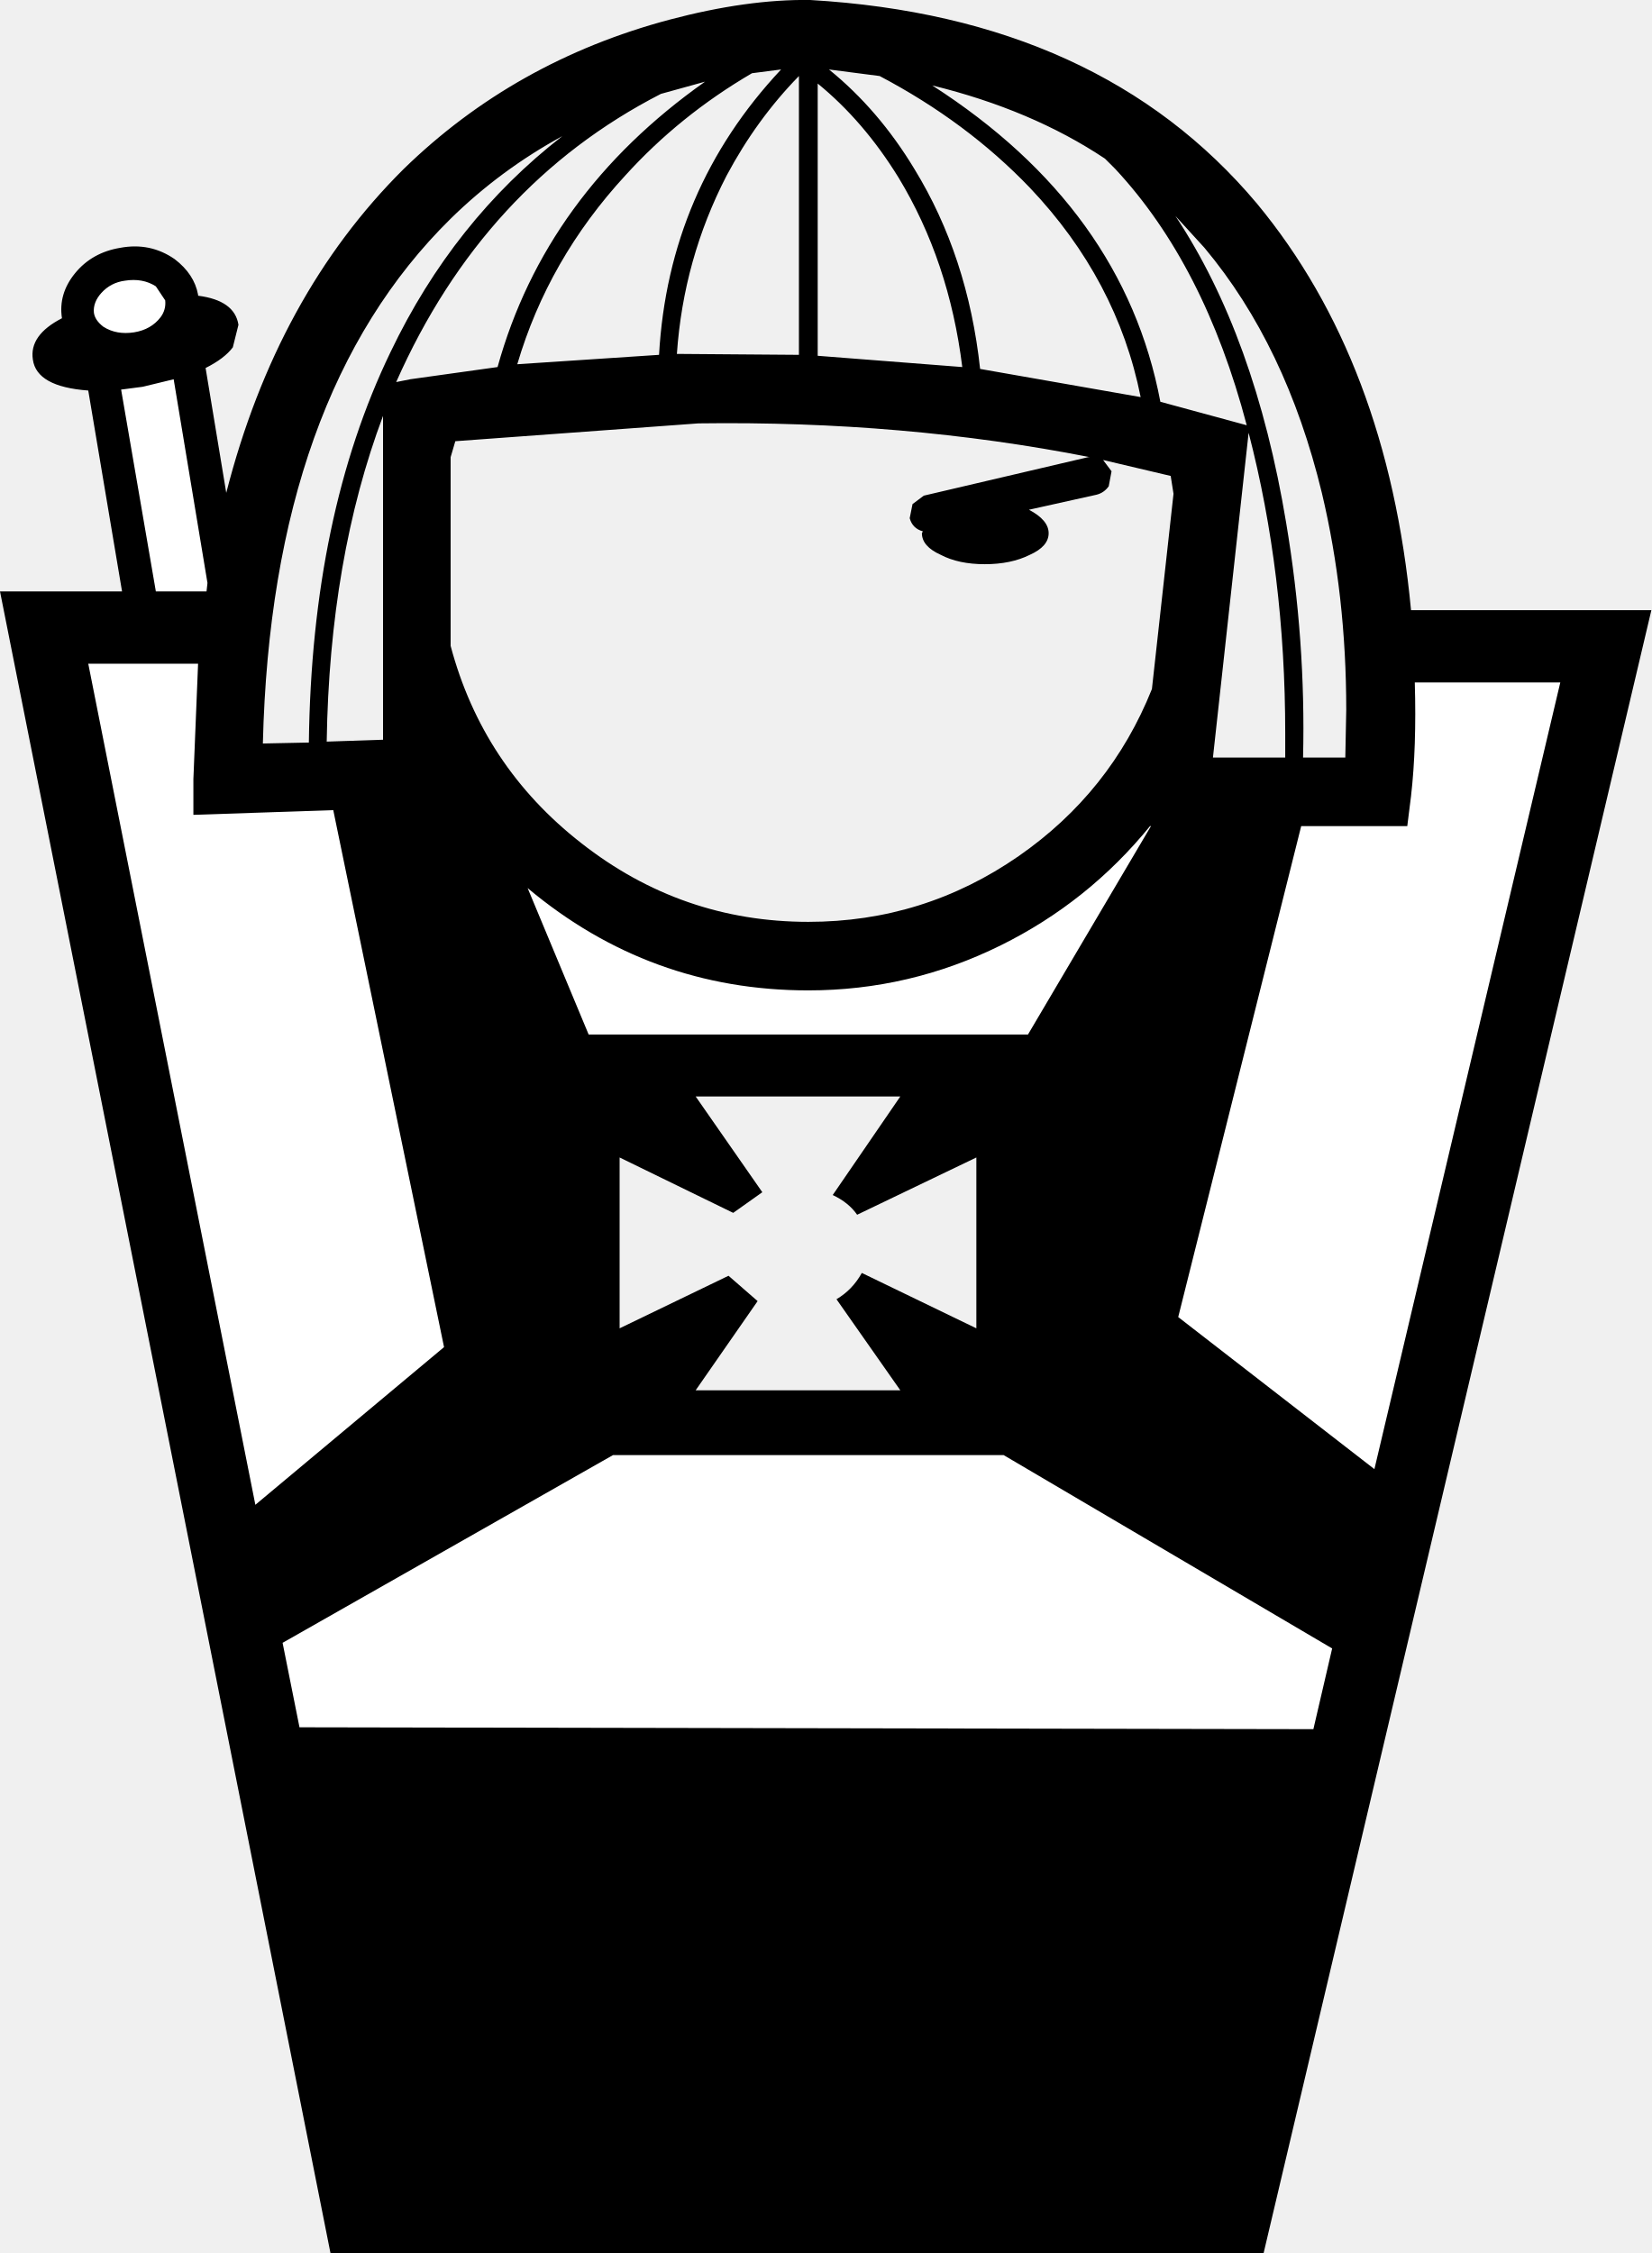
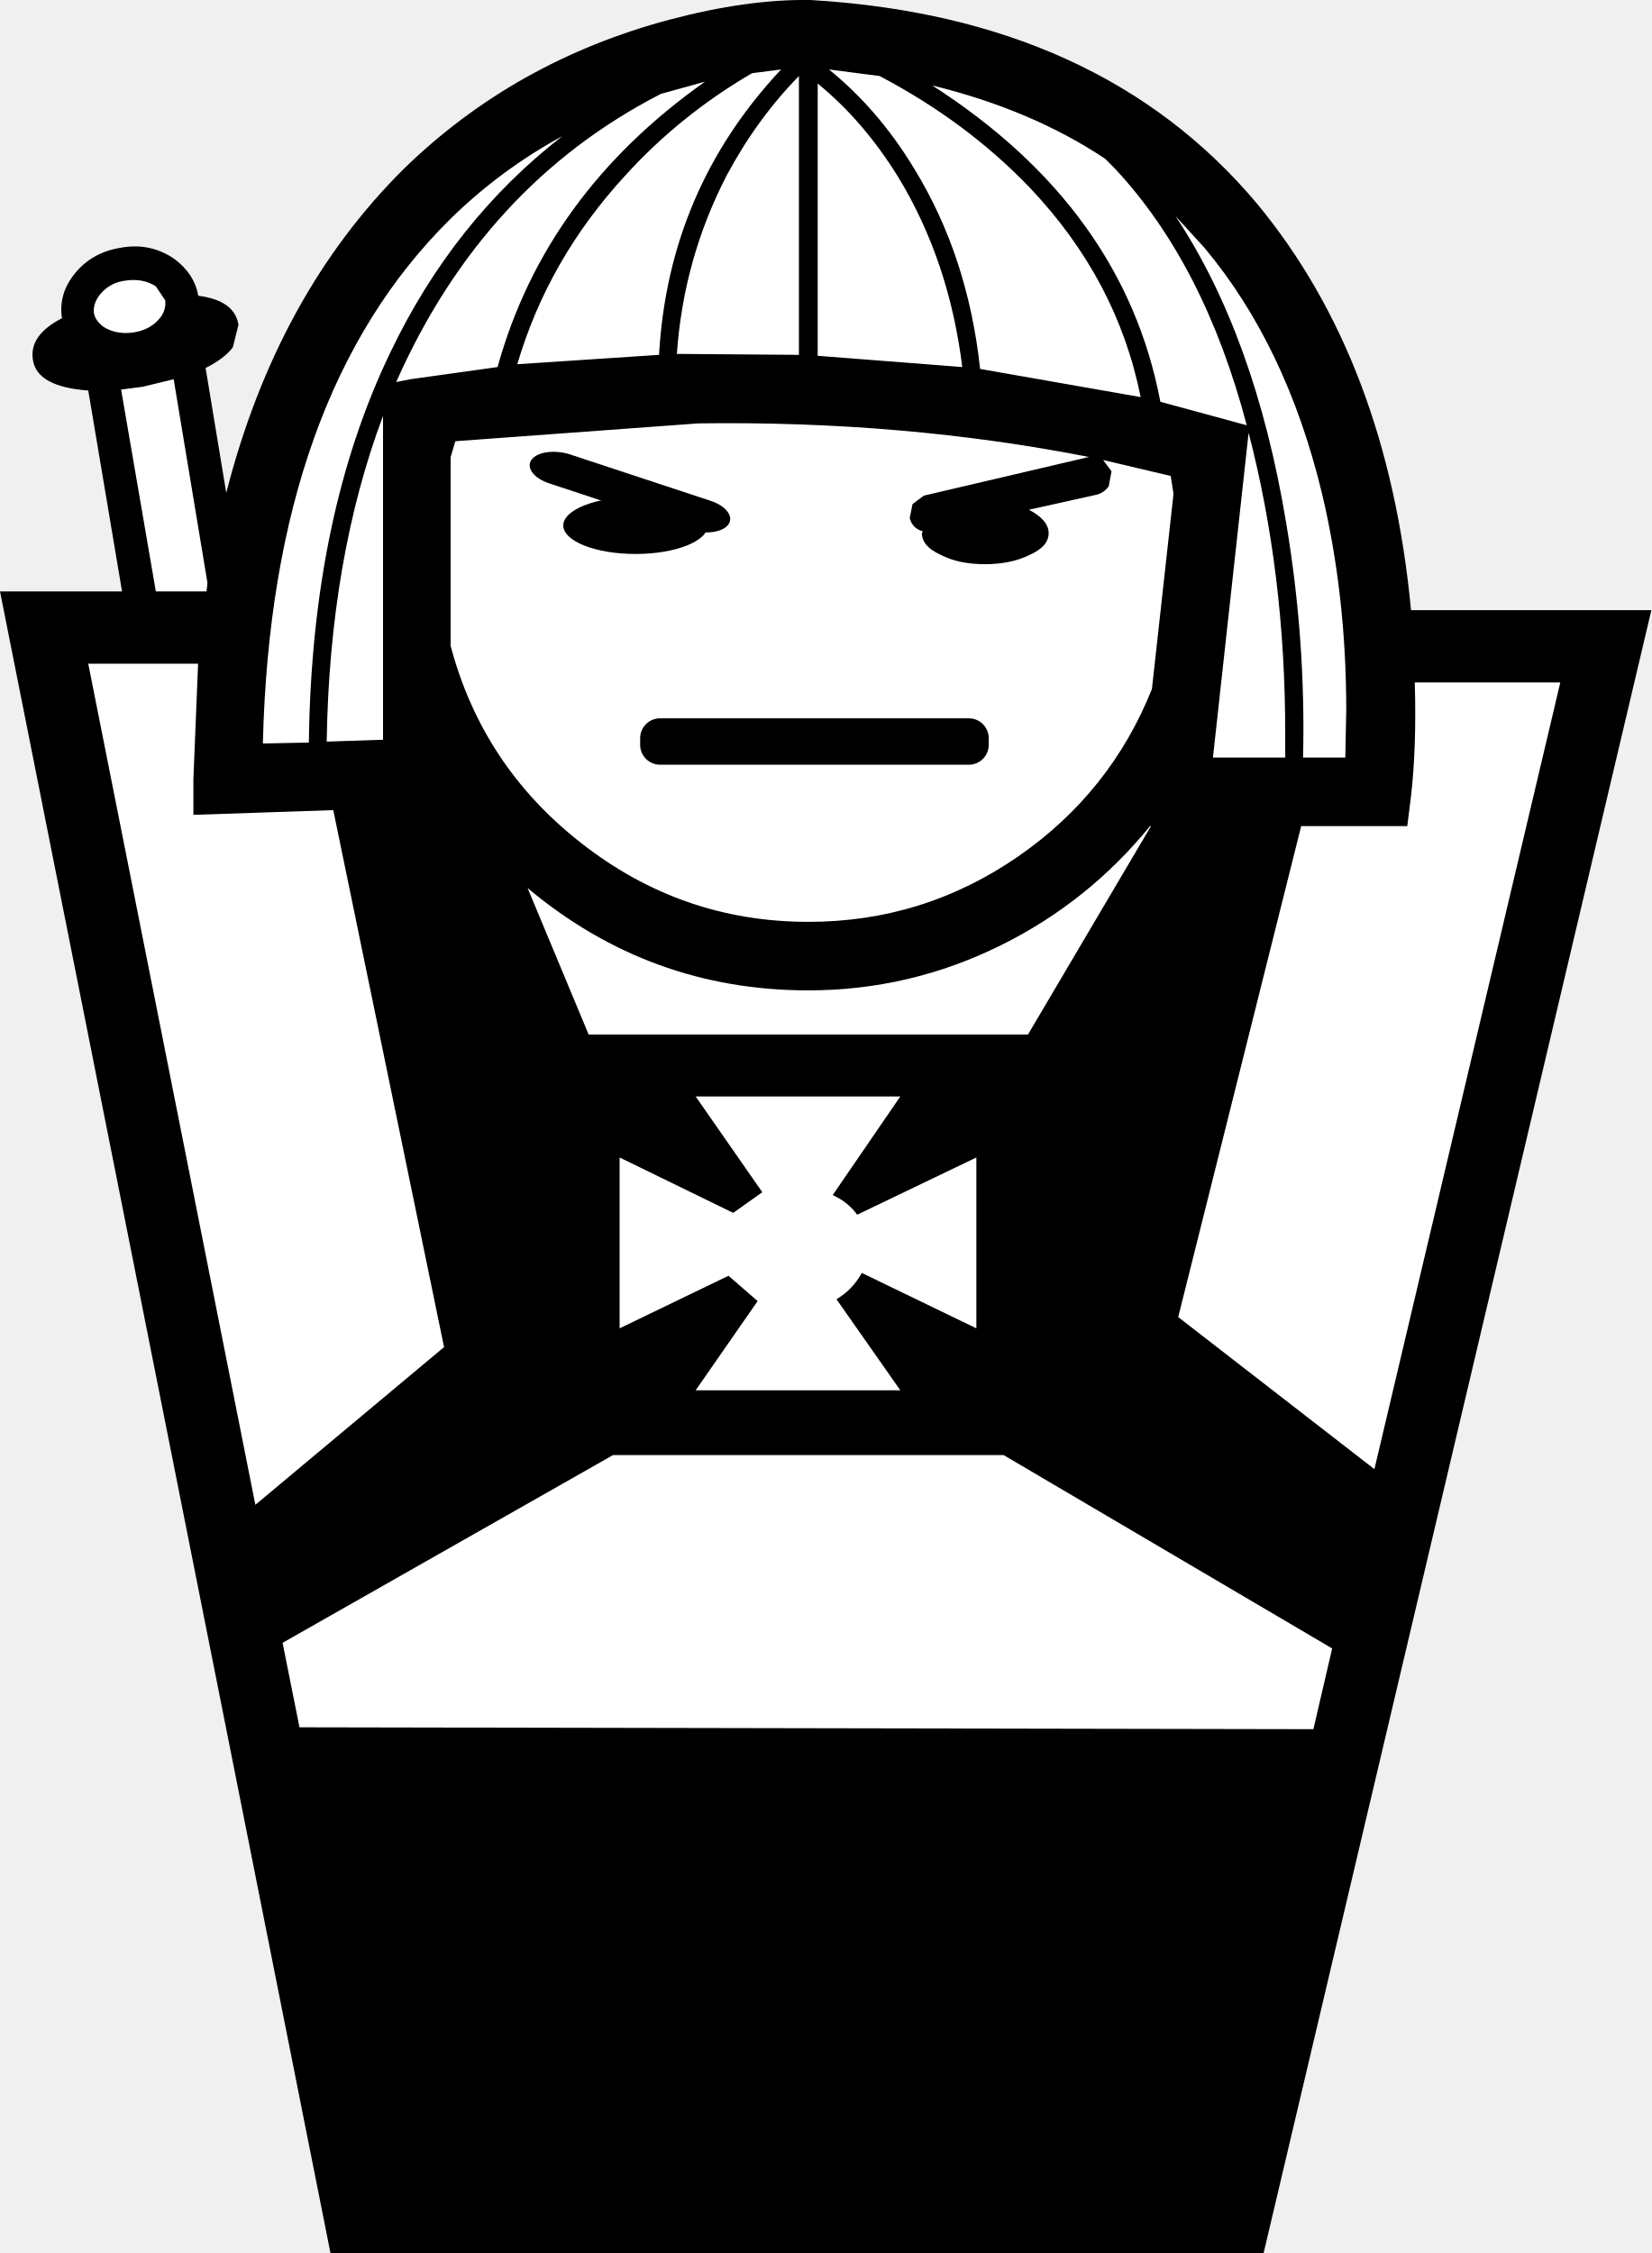
- <svg xmlns="http://www.w3.org/2000/svg" height="120.0px" width="87.95px">
-   <g transform="matrix(1.0, 0.0, 0.0, 1.0, 43.95, 60.0)">
-     <path d="M-37.5 -39.25 L-36.35 -39.4 -34.7 -39.8 -32.9 -28.95 -32.95 -28.5 -35.65 -28.5 -37.5 -39.25" fill="#ffffff" fill-rule="evenodd" stroke="none" />
-     <path d="M-38.95 -43.35 Q-39.0 -43.9 -38.55 -44.4 -38.05 -44.95 -37.3 -45.05 -36.35 -45.2 -35.65 -44.75 L-35.15 -44.0 Q-35.1 -43.5 -35.4 -43.1 -35.9 -42.45 -36.8 -42.3 -37.75 -42.15 -38.45 -42.6 -38.9 -42.95 -38.95 -43.35" fill="#ffffff" fill-rule="evenodd" stroke="none" />
-     <path d="M9.5 17.5 L27.0 27.8 26.0 32.1 -28.0 32.0 -28.9 27.5 -11.3 17.5 9.5 17.5" fill="#ffffff" fill-rule="evenodd" stroke="none" />
-     <path d="M31.2 -17.6 Q31.5 -20.2 31.4 -23.65 L39.15 -23.65 29.25 18.25 18.8 10.15 25.35 -16.0 31.0 -16.0 31.2 -17.6" fill="#ffffff" fill-rule="evenodd" stroke="none" />
-     <path d="M-12.6 -4.9 L-15.85 -12.7 Q-9.35 -7.25 -0.9 -7.25 4.5 -7.25 9.35 -9.65 14.0 -11.95 17.3 -16.0 L17.35 -16.0 10.8 -4.9 -12.6 -4.9" fill="#ffffff" fill-rule="evenodd" stroke="none" />
-     <path d="M-39.25 -24.65 L-33.4 -24.65 -33.65 -18.5 -33.65 -16.6 -26.2 -16.85 -20.3 11.75 -30.35 20.15 -39.25 -24.65" fill="#ffffff" fill-rule="evenodd" stroke="none" />
-     <path d="M26.0 32.1 L27.0 27.8 9.5 17.5 -11.3 17.5 -28.9 27.5 -28.0 32.0 26.0 32.1 M31.2 -17.6 L31.0 -16.0 25.35 -16.0 18.8 10.15 29.25 18.25 39.15 -23.65 31.4 -23.65 Q31.5 -20.2 31.2 -17.6 M24.5 -19.65 L24.5 -20.95 Q24.5 -29.45 22.55 -36.95 L20.65 -19.65 24.5 -19.65 M-15.85 -12.7 L-12.6 -4.9 10.8 -4.9 17.35 -16.0 17.3 -16.0 Q14.0 -11.95 9.35 -9.65 4.5 -7.25 -0.9 -7.25 -9.35 -7.25 -15.85 -12.7 M-10.95 1.65 L-10.95 10.75 -5.15 7.95 -3.6 9.3 -6.9 14.05 4.0 14.05 0.6 9.2 Q1.45 8.7 1.95 7.8 L8.05 10.75 8.05 1.65 1.7 4.7 Q1.25 4.05 0.4 3.65 L4.0 -1.6 -6.9 -1.6 -3.35 3.5 -4.9 4.6 -10.95 1.65 M-33.65 -18.5 L-33.4 -24.65 -39.25 -24.65 -30.35 20.15 -20.3 11.75 -26.2 -16.85 -33.65 -16.6 -33.65 -18.5 M-26.55 -20.5 L-23.55 -20.6 -23.55 -37.85 Q-26.4 -30.25 -26.55 -20.5 M-22.1 -39.8 L-17.45 -40.45 Q-14.9 -49.65 -6.4 -55.65 L-8.75 -55.0 Q-18.2 -50.15 -22.85 -39.65 L-22.1 -39.8 M-23.15 -41.25 Q-19.8 -48.25 -14.0 -52.75 -17.3 -50.95 -19.95 -48.35 -29.5 -38.95 -29.95 -20.4 L-27.5 -20.45 Q-27.35 -32.55 -23.15 -41.25 M-36.35 -39.4 L-37.5 -39.25 -35.65 -28.5 -32.95 -28.5 -32.9 -28.95 -34.7 -39.8 -36.35 -39.4 M-36.8 -42.3 Q-35.9 -42.45 -35.4 -43.1 -35.1 -43.5 -35.15 -44.0 L-35.65 -44.75 Q-36.35 -45.2 -37.3 -45.05 -38.05 -44.95 -38.55 -44.4 -39.0 -43.9 -38.95 -43.35 -38.9 -42.95 -38.45 -42.6 -37.75 -42.15 -36.8 -42.3 M20.2 -46.8 L18.65 -48.5 Q22.9 -42.1 24.55 -32.15 25.6 -25.9 25.45 -19.65 L27.7 -19.65 27.75 -22.2 Q27.75 -28.3 26.45 -33.75 24.55 -41.6 20.2 -46.8 M14.0 -35.65 L14.1 -35.65 Q4.2 -37.6 -6.75 -37.45 L-19.7 -36.5 -19.95 -35.65 -19.95 -25.6 Q-18.25 -19.2 -13.0 -15.1 -7.65 -10.9 -0.9 -10.9 5.25 -10.9 10.3 -14.4 15.2 -17.8 17.4 -23.3 L18.55 -33.7 18.4 -34.65 14.8 -35.5 15.25 -34.9 15.1 -34.1 Q14.85 -33.75 14.45 -33.65 L10.85 -32.85 Q11.9 -32.3 11.9 -31.6 11.9 -30.9 10.9 -30.45 9.9 -29.95 8.5 -29.95 7.1 -29.95 6.15 -30.45 5.15 -30.9 5.15 -31.6 L5.2 -31.7 Q4.65 -31.85 4.5 -32.4 L4.65 -33.15 5.25 -33.6 14.0 -35.65 M17.85 -38.6 L22.45 -37.35 Q20.2 -45.9 15.45 -51.0 L14.9 -51.55 Q11.0 -54.15 5.7 -55.45 15.9 -48.9 17.85 -38.6 M-0.4 -41.05 L7.3 -40.45 Q6.6 -46.1 3.9 -50.55 2.05 -53.55 -0.4 -55.55 L-0.4 -41.05 M-1.4 -55.95 Q-3.65 -53.65 -5.25 -50.65 -7.55 -46.2 -7.9 -41.15 L-1.4 -41.1 -1.4 -55.95 M-2.35 -56.3 L-3.9 -56.1 Q-7.75 -53.85 -10.65 -50.65 -14.75 -46.2 -16.4 -40.6 L-8.85 -41.1 Q-8.35 -49.9 -2.35 -56.3 M-8.3 -58.95 Q-4.15 -60.05 -0.8 -60.0 14.65 -59.1 23.0 -49.15 29.95 -40.75 31.2 -27.5 L44.0 -27.5 23.35 60.0 -26.35 60.0 -43.95 -28.5 -37.45 -28.5 -39.25 -39.2 Q-42.0 -39.4 -42.2 -40.85 -42.4 -42.15 -40.65 -43.05 -40.85 -44.35 -39.95 -45.45 -39.05 -46.55 -37.55 -46.8 -35.95 -47.1 -34.65 -46.2 -33.6 -45.4 -33.4 -44.3 L-33.4 -44.25 Q-31.45 -44.0 -31.25 -42.7 L-31.55 -41.5 Q-32.0 -40.9 -33.0 -40.4 L-31.9 -33.75 Q-29.2 -44.3 -22.45 -51.0 -16.55 -56.75 -8.3 -58.95 M10.9 -50.0 Q7.55 -53.5 2.9 -55.95 L0.2 -56.3 Q2.85 -54.15 4.75 -51.0 7.6 -46.35 8.25 -40.35 L16.8 -38.85 Q15.55 -45.1 10.9 -50.0" fill="#000000" fill-rule="evenodd" stroke="none" />
+ <svg xmlns="http://www.w3.org/2000/svg" width="87.95px" height="120px" version="1.1">
+   <path d="m13.976 94.165h57.035l14.118-59.718-10.165-0.424-4.941-14.965-9.741-12.565-13.553-5.223-15.106 2.4-11.859 9.741-7.715 12.838-2.738-11.097-2.412-1.423-3.123 2.788 1.941 6.282 1.694 10.376-5.365-0.071z" fill="#fff" />
+   <g transform="translate(43.95 60)">
+     <path d="m26 32.1 1-4.3-17.5-10.3h-20.8l-17.6 10 0.9 4.5 54 0.1m5.2-49.7-0.2 1.6h-5.65l-6.55 26.15 10.45 8.1 9.9-41.9h-7.75q0.1 3.45-0.2 6.05m-6.7-2.05v-1.3q0-8.5-1.95-16l-1.9 17.3h3.85m-40.35 6.95 3.25 7.8h23.4l6.55-11.1h-0.05q-3.3 4.05-7.95 6.35-4.85 2.4-10.25 2.4-8.45 0-14.95-5.45m4.9 14.35v9.1l5.8-2.8 1.55 1.35-3.3 4.75h10.9l-3.4-4.85q0.85-0.5 1.35-1.4l6.1 2.95v-9.1l-6.35 3.05q-0.45-0.65-1.3-1.05l3.6-5.25h-10.9l3.55 5.1-1.55 1.1-6.05-2.95m-22.7-20.15 0.25-6.15h-5.85l8.9 44.8 10.05-8.4-5.9-28.6-7.45 0.25v-1.9m7.1-2 3-0.1v-17.25q-2.85 7.6-3 17.35m4.45-19.3 4.65-0.65q2.55-9.2 11.05-15.2l-2.35 0.65q-9.45 4.85-14.1 15.35l0.75-0.15m-1.05-1.45q3.35-7 9.15-11.5-3.3 1.8-5.95 4.4-9.55 9.4-10 27.95l2.45-0.05q0.15-12.1 4.35-20.8m-13.2 1.85-1.15 0.15 1.85 10.75h2.7l0.05-0.45-1.8-10.85-1.65 0.4m-0.45-2.9q0.9-0.15 1.4-0.8 0.3-0.4 0.25-0.9l-0.5-0.75q-0.7-0.45-1.65-0.3-0.75 0.1-1.25 0.65-0.45 0.5-0.4 1.05 0.05 0.4 0.5 0.75 0.7 0.45 1.65 0.3m57-4.5-1.55-1.7q4.25 6.4 5.9 16.35 1.05 6.25 0.9 12.5h2.25l0.05-2.55q0-6.1-1.3-11.55-1.9-7.85-6.25-13.05m-6.2 11.15h0.1q-9.9-1.95-20.85-1.8l-12.95 0.95-0.25 0.85v10.05q1.7 6.4 6.95 10.5 5.35 4.2 12.1 4.2 6.15 0 11.2-3.5 4.9-3.4 7.1-8.9l1.15-10.4-0.15-0.95-3.6-0.85 0.45 0.6-0.15 0.8q-0.25 0.35-0.65 0.45l-3.6 0.8q1.05 0.55 1.05 1.25t-1 1.15q-1 0.5-2.4 0.5t-2.35-0.5q-1-0.45-1-1.15l0.05-0.1q-0.55-0.15-0.7-0.7l0.15-0.75 0.6-0.45 8.75-2.05m3.85-2.95 4.6 1.25q-2.25-8.55-7-13.65l-0.55-0.55q-3.9-2.6-9.2-3.9 10.2 6.55 12.15 16.85m-18.25-2.45 7.7 0.6q-0.7-5.65-3.4-10.1-1.85-3-4.3-5v14.5m-1-14.9q-2.25 2.3-3.85 5.3-2.3 4.45-2.65 9.5l6.5 0.05v-14.85m-0.95-0.35-1.55 0.2q-3.85 2.25-6.75 5.45-4.1 4.45-5.75 10.05l7.55-0.5q0.5-8.8 6.5-15.2m-5.95-2.65q4.15-1.1 7.5-1.05 15.45 0.9 23.8 10.85 6.95 8.4 8.2 21.65h12.8l-20.65 87.5h-49.7l-17.6-88.5h6.5l-1.8-10.7q-2.75-0.2-2.95-1.65-0.2-1.3 1.55-2.2-0.2-1.3 0.7-2.4t2.4-1.35q1.6-0.3 2.9 0.6 1.05 0.8 1.25 1.9v0.05q1.95 0.25 2.15 1.55l-0.3 1.2q-0.45 0.6-1.45 1.1l1.1 6.65q2.7-10.55 9.45-17.25 5.9-5.75 14.15-7.95m19.2 8.95q-3.35-3.5-8-5.95l-2.7-0.35q2.65 2.15 4.55 5.3 2.85 4.65 3.5 10.65l8.55 1.5q-1.25-6.25-5.9-11.15" fill-rule="evenodd" />
+   </g>
+   <g>
+     <rect transform="matrix(-.59183 .80606 -.94959 -.3135 0 0)" x="14.16" y="-50.267" width="1.906" height="11.033" ry="1.591" />
+     <ellipse cx="33.847" cy="27.988" rx="3.847" ry="1.518" />
+     <rect x="34.094" y="38.259" width="18.565" height="2.471" ry="1.059" />
  </g>
</svg>
